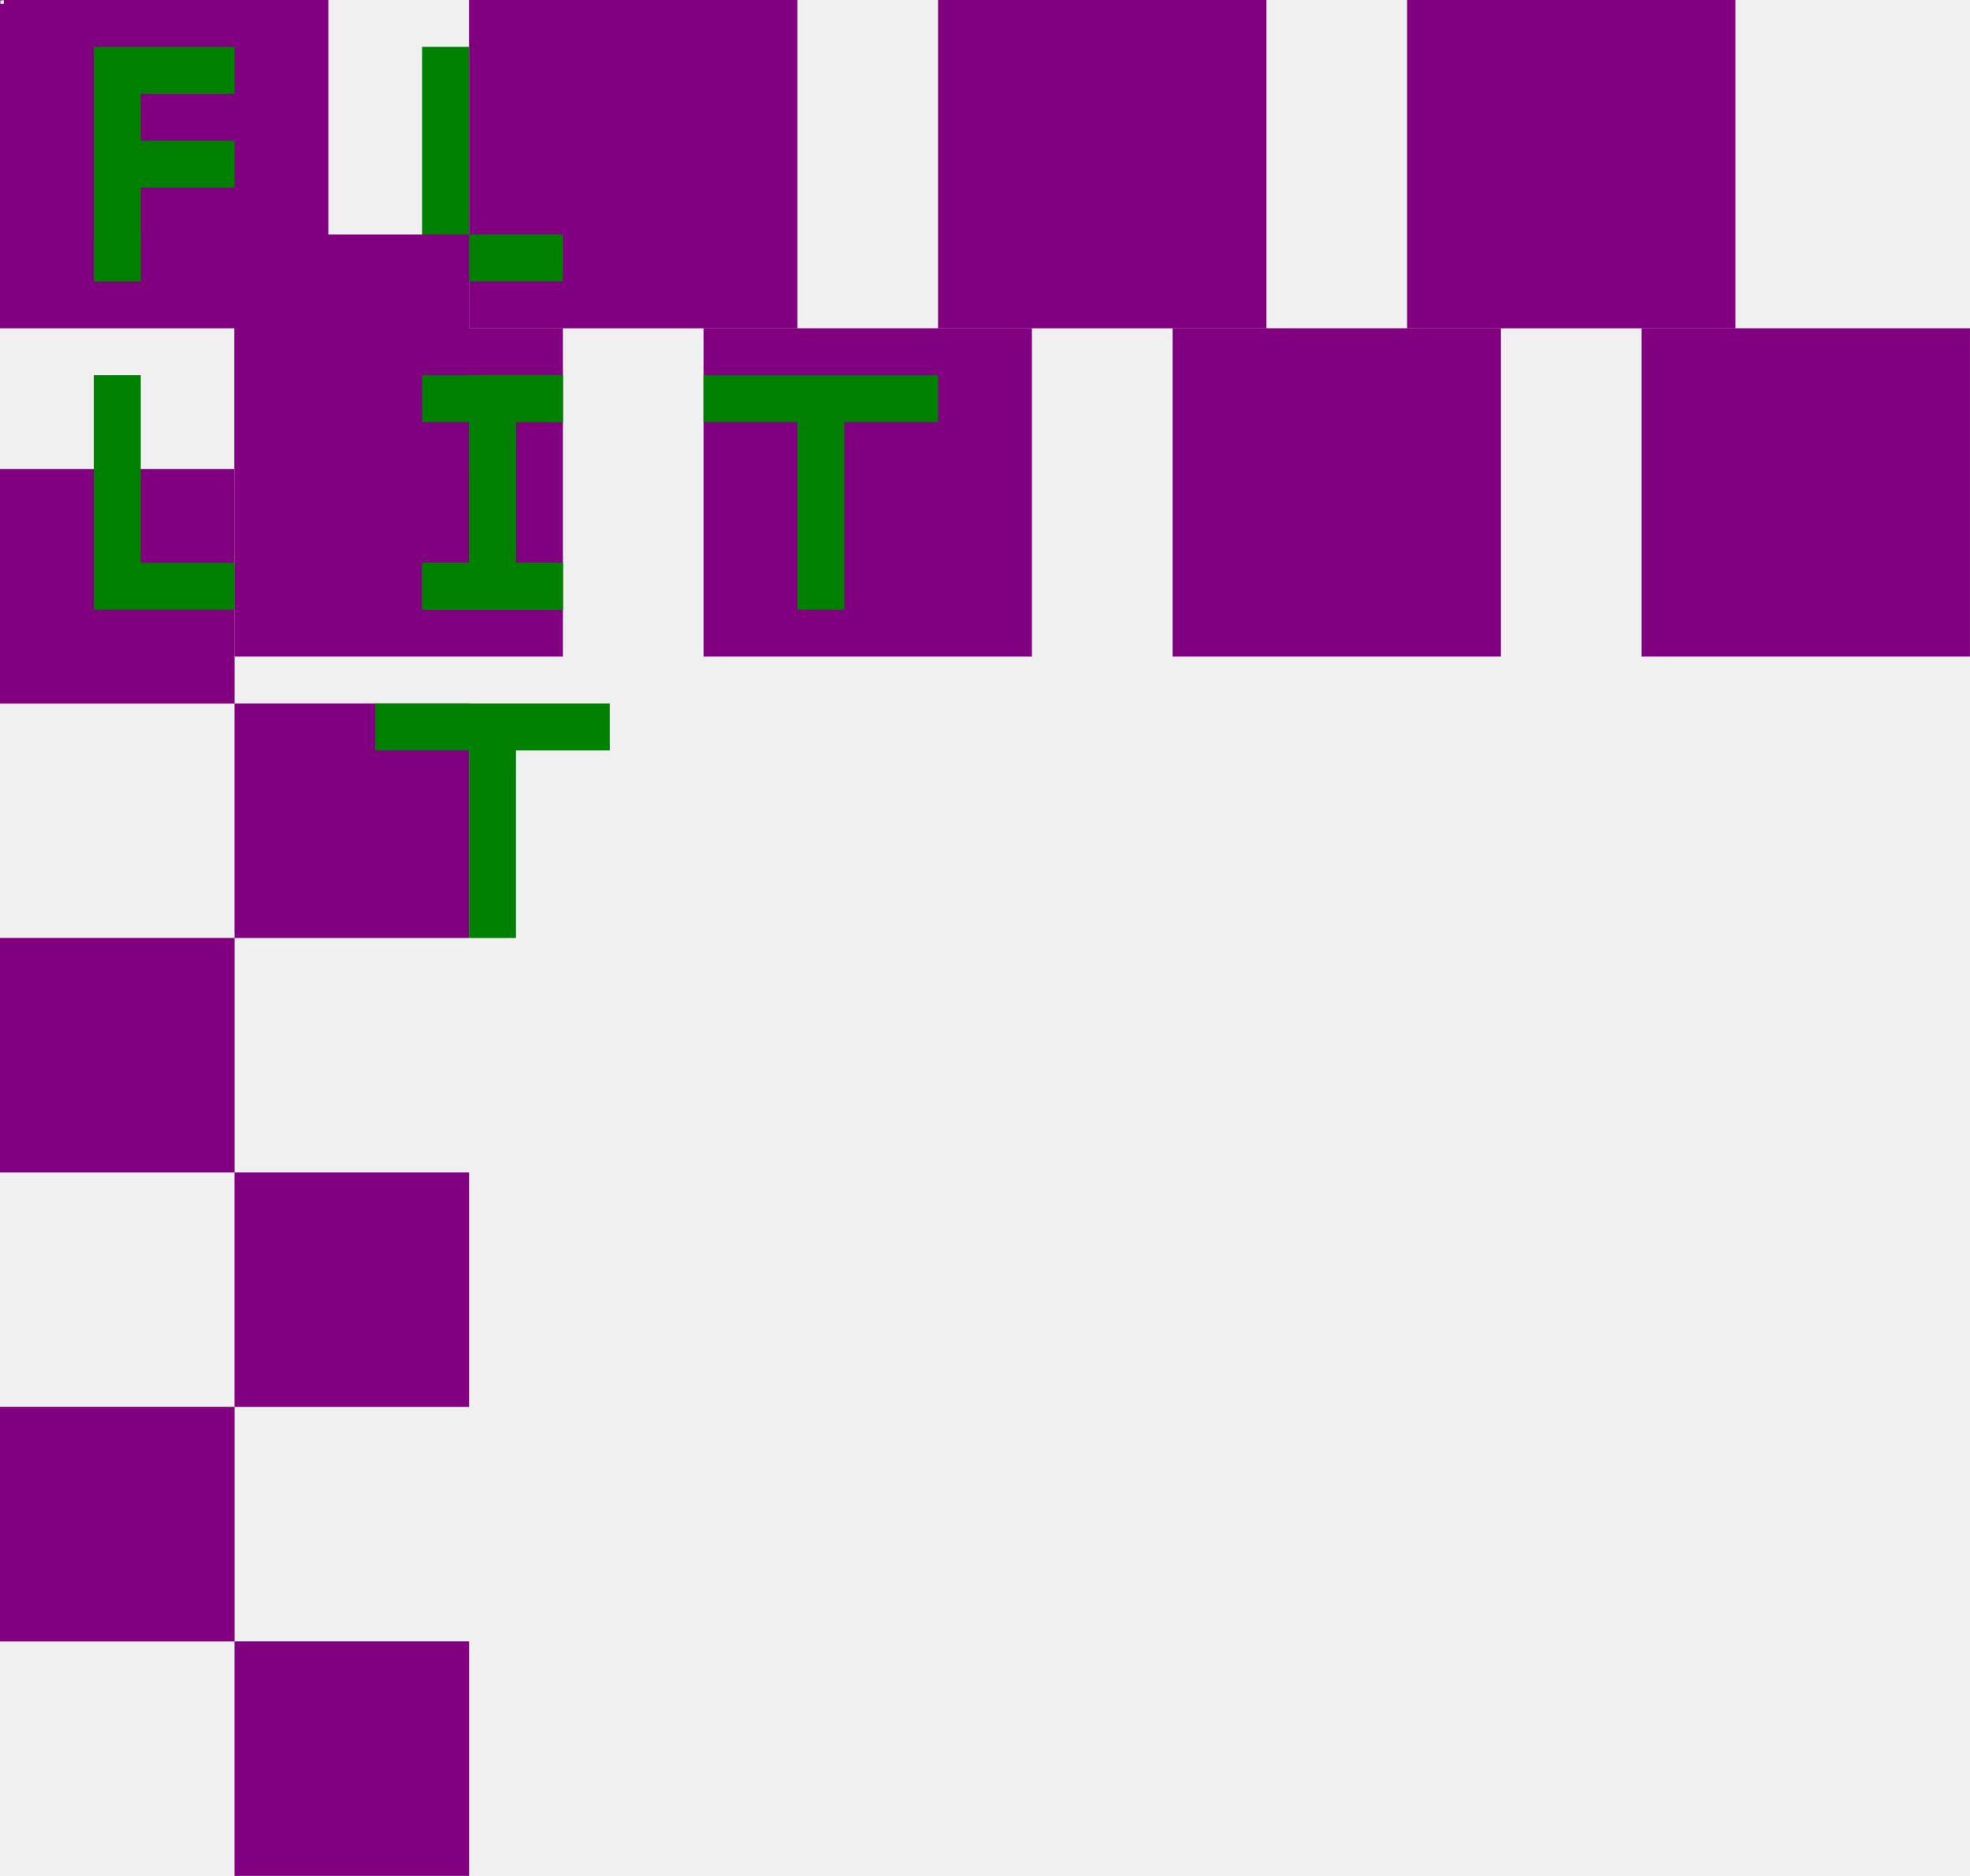
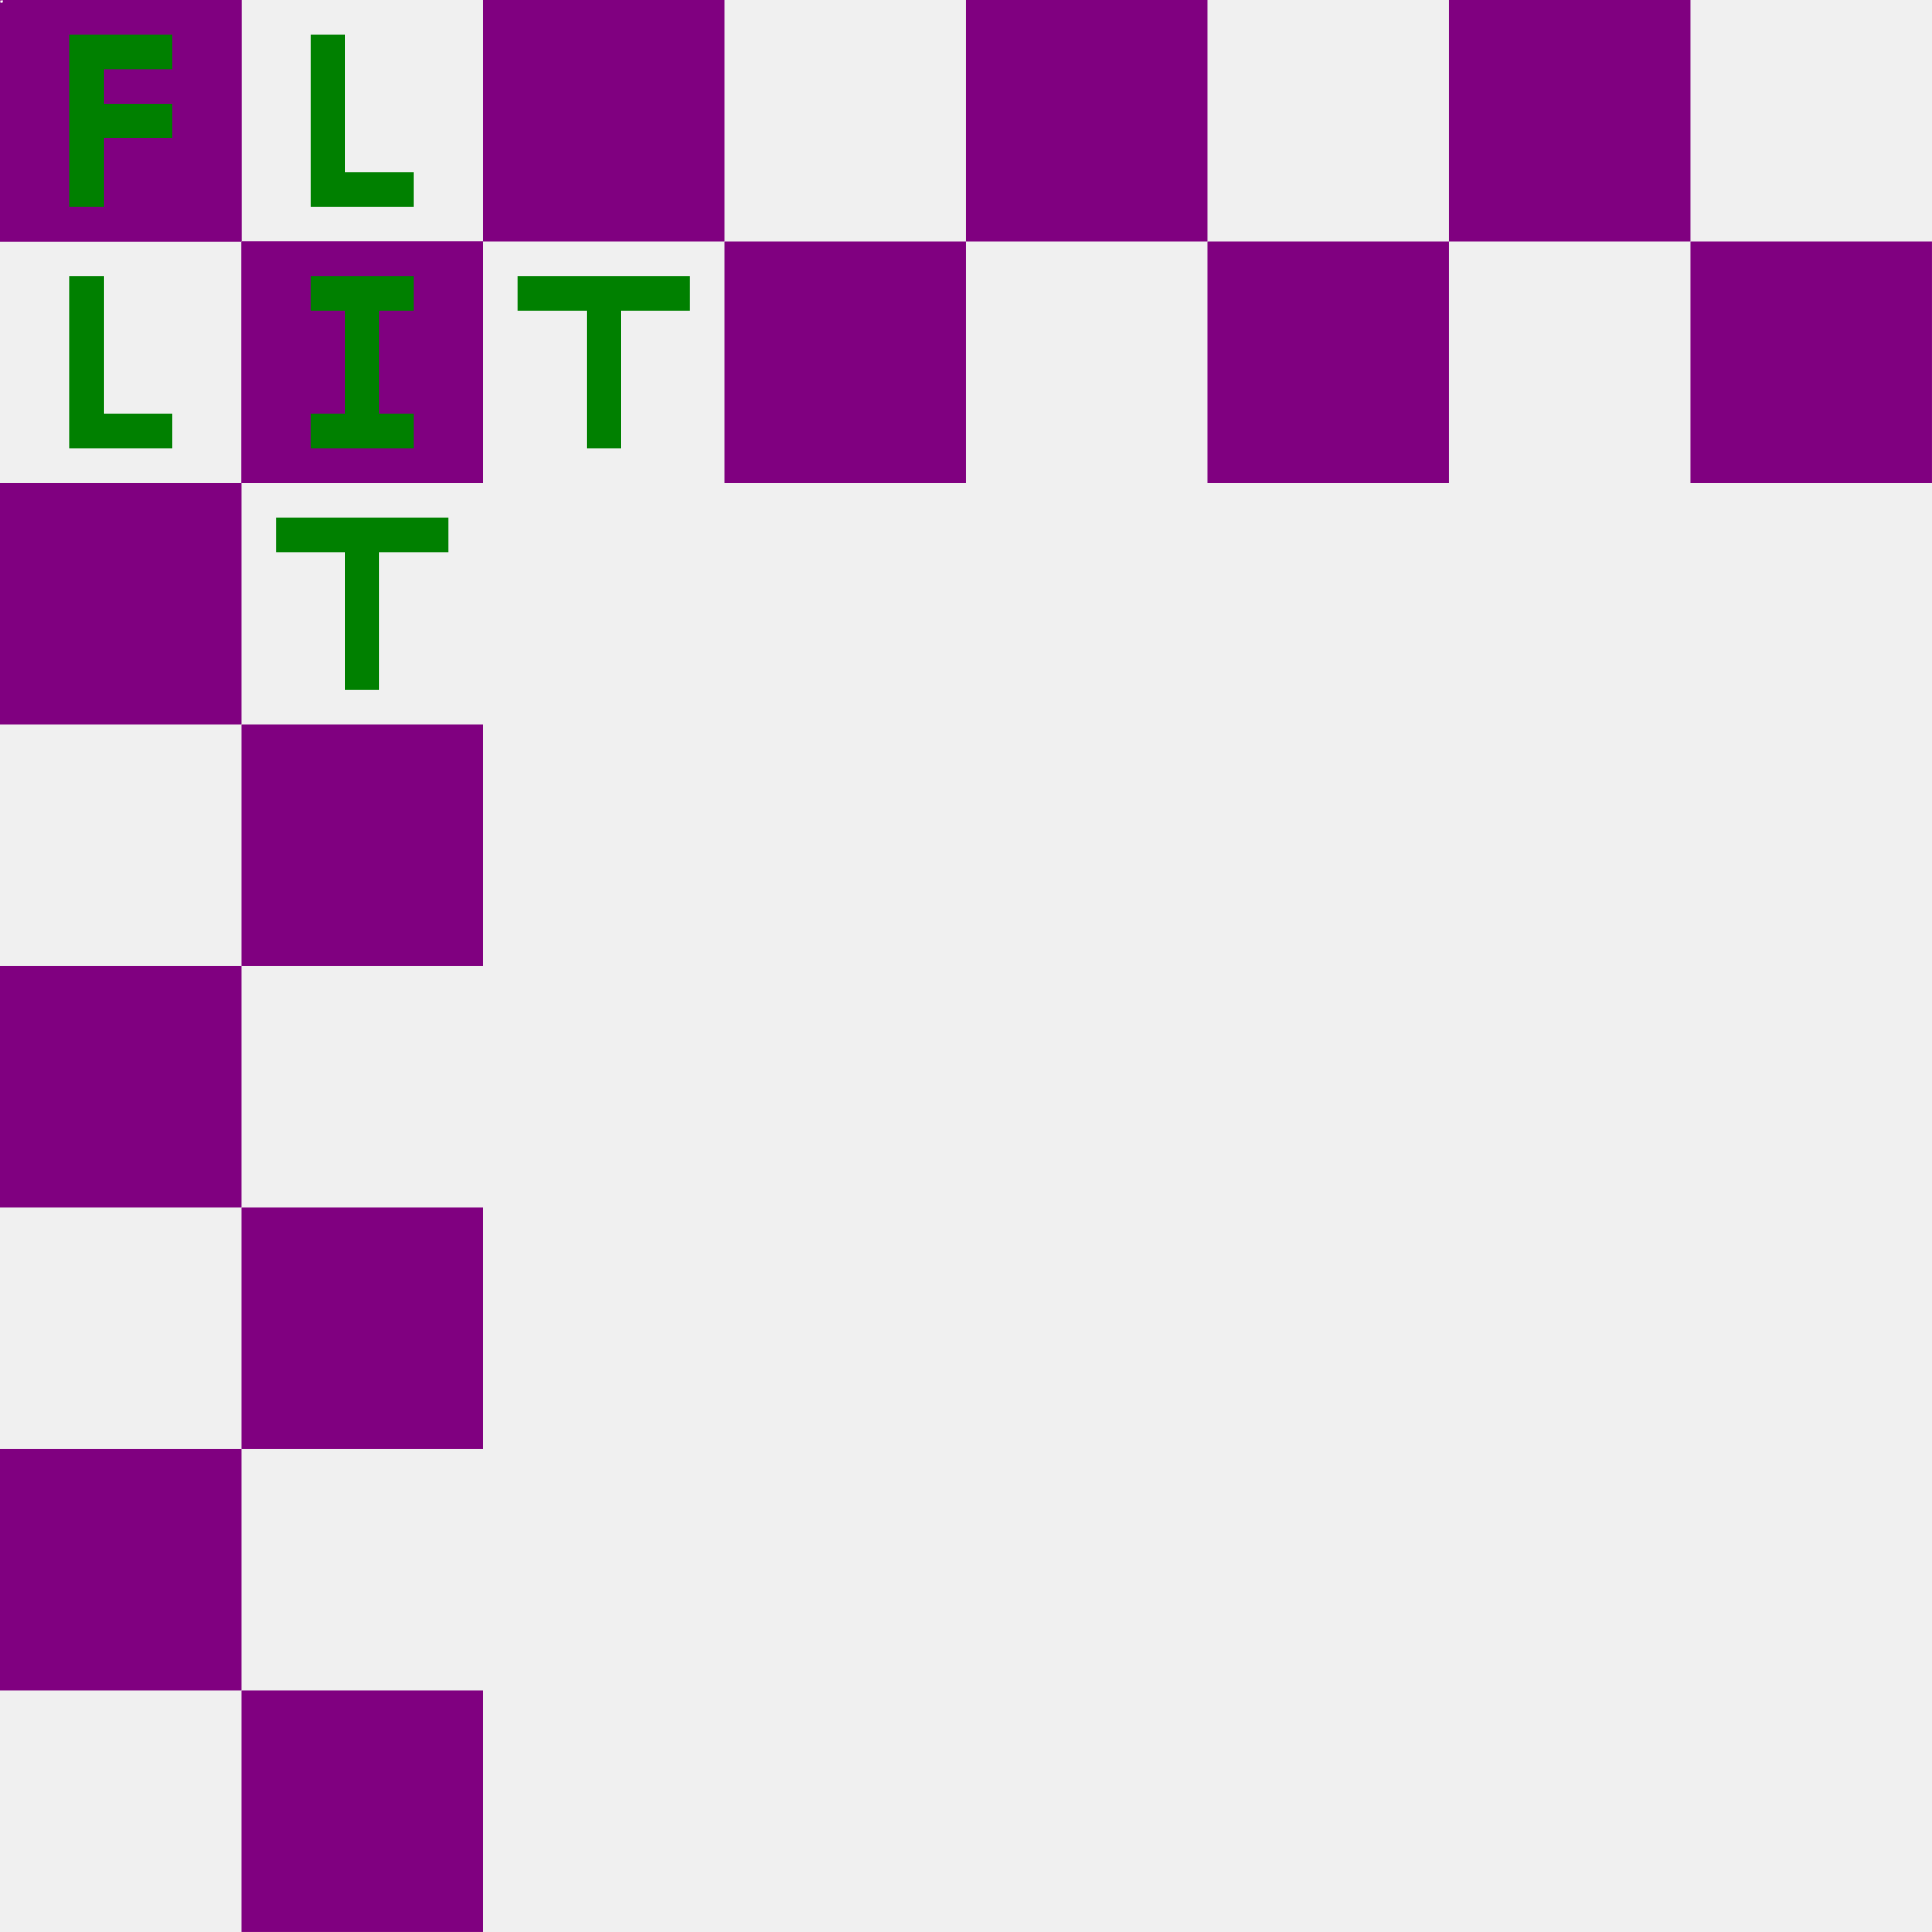
<svg xmlns="http://www.w3.org/2000/svg">
  <svg id="logo-north-image">
    <rect x="0" y="0" width="7000" height="7000" style="fill:purple; stroke:purple; stroke-width:1;" />
-     <rect x="5000" y="7000" width="7000" height="7000" style="fill:purple; stroke:purple; stroke-width:1;" />
-     <rect x="10000" y="0" width="7000" height="7000" style="fill:purple; stroke:purple; stroke-width:1;" />
-     <rect x="15000" y="7000" width="7000" height="7000" style="fill:purple; stroke:purple; stroke-width:1;" />
-     <rect x="20000" y="0" width="7000" height="7000" style="fill:purple; stroke:purple; stroke-width:1;" />
-     <rect x="25000" y="7000" width="7000" height="7000" style="fill:purple; stroke:purple; stroke-width:1;" />
-     <rect x="30000" y="0" width="7000" height="7000" style="fill:purple; stroke:purple; stroke-width:1;" />
+     <rect x="7000" y="7000" width="7000" height="7000" style="fill:purple; stroke:purple; stroke-width:1;" />
+     <rect x="14000" y="0" width="7000" height="7000" style="fill:purple; stroke:purple; stroke-width:1;" />
+     <rect x="21000" y="7000" width="7000" height="7000" style="fill:purple; stroke:purple; stroke-width:1;" />
+     <rect x="28000" y="0" width="7000" height="7000" style="fill:purple; stroke:purple; stroke-width:1;" />
    <rect x="35000" y="7000" width="7000" height="7000" style="fill:purple; stroke:purple; stroke-width:1;" />
+     <rect x="42000" y="0" width="7000" height="7000" style="fill:purple; stroke:purple; stroke-width:1;" />
+     <rect x="49000" y="7000" width="7000" height="7000" style="fill:purple; stroke:purple; stroke-width:1;" />
    <polygon points="2000,1000 5000,1000 5000,2000 3000,2000 3000,3000 5000,3000 5000,4000 3000,4000 3000,6000 2000,6000" style="fill:green; stroke:green; stroke-width:1;" />
    <polygon points="9000,1000 10000,1000 10000,5000 12000,5000 12000,6000 9000,6000" style="fill:green; stroke:green; stroke-width:1;" />
    <polygon points="9000,8000 12000,8000 12000,9000 11000,9000 11000,12000 12000,12000 12000,13000 9000,13000 9000,12000 10000,12000 10000,9000 9000,9000" style="fill:green; stroke:green; stroke-width:1;" />
    <polygon points="15000,8000 20000,8000 20000,9000 18000,9000 18000,13000 17000,13000 17000,9000 15000,9000" style="fill:green; stroke:green; stroke-width:1;" />
  </svg>
  <svg id="logo-west-image">
-     <rect x="0" y="0" width="5000" height="5000" style="fill:purple; stroke:purple; stroke-width:1;" />
-     <rect x="5000" y="5000" width="5000" height="5000" style="fill:purple; stroke:purple; stroke-width:1;" />
-     <rect x="0" y="10000" width="5000" height="5000" style="fill:purple; stroke:purple; stroke-width:1;" />
-     <rect x="5000" y="15000" width="5000" height="5000" style="fill:purple; stroke:purple; stroke-width:1;" />
-     <rect x="0" y="20000" width="5000" height="5000" style="fill:purple; stroke:purple; stroke-width:1;" />
-     <rect x="5000" y="25000" width="5000" height="5000" style="fill:purple; stroke:purple; stroke-width:1;" />
-     <rect x="0" y="30000" width="5000" height="5000" style="fill:purple; stroke:purple; stroke-width:1;" />
-     <rect x="5000" y="35000" width="5000" height="5000" style="fill:purple; stroke:purple; stroke-width:1;" />
+     <rect x="0" y="0" width="7000" height="7000" style="fill:purple; stroke:purple; stroke-width:1;" />
+     <rect x="7000" y="7000" width="7000" height="7000" style="fill:purple; stroke:purple; stroke-width:1;" />
+     <rect x="0" y="14000" width="7000" height="7000" style="fill:purple; stroke:purple; stroke-width:1;" />
+     <rect x="7000" y="21000" width="7000" height="7000" style="fill:purple; stroke:purple; stroke-width:1;" />
+     <rect x="0" y="28000" width="7000" height="7000" style="fill:purple; stroke:purple; stroke-width:1;" />
+     <rect x="7000" y="35000" width="7000" height="7000" style="fill:purple; stroke:purple; stroke-width:1;" />
+     <rect x="0" y="42000" width="7000" height="7000" style="fill:purple; stroke:purple; stroke-width:1;" />
+     <rect x="7000" y="49000" width="7000" height="7000" style="fill:purple; stroke:purple; stroke-width:1;" />
    <polygon points="2000,1000 5000,1000 5000,2000 3000,2000 3000,3000 5000,3000 5000,4000 3000,4000 3000,6000 2000,6000" style="fill:green; stroke:green; stroke-width:1;" />
    <polygon points="2000,8000 3000,8000 3000,12000 5000,12000 5000,13000 2000,13000" style="fill:green; stroke:green; stroke-width:1;" />
    <polygon points="9000,8000 12000,8000 12000,9000 11000,9000 11000,12000 12000,12000 12000,13000 9000,13000 9000,12000 10000,12000 10000,9000 9000,9000" style="fill:green; stroke:green; stroke-width:1;" />
    <polygon points="8000,15000 13000,15000 13000,16000 11000,16000 11000,20000 10000,20000 10000,16000 8000,16000" style="fill:green; stroke:green; stroke-width:1;" />
  </svg>
  <svg id="new-game-image">
    <path d="M 18 24              A 80 80 0 0 1 70 10              A 10 10 0 0 1 80 20              A 80 80 0 0 1 72 66              A 30 30 0 1 1 18 24" stroke="white" fill="white" stroke-width="1" />
  </svg>
  <svg id="full-screen-expand-image">
    <polygon points="10,10 40,10 10,40" style="fill:white; stroke:white; stroke-width:1;" />
    <polygon points="80,80 50,80 80,50" style="fill:white; stroke:white; stroke-width:1;" />
    <polygon points="10,80 40,80 10,50" style="fill:white; stroke:white; stroke-width:1;" />
    <polygon points="80,10 50,10 80,40" style="fill:white; stroke:white; stroke-width:1;" />
  </svg>
  <svg id="full-screen-contract-image">
    <polygon points="40,40 40,10 10,40" style="fill:white; stroke:white; stroke-width:1;" />
    <polygon points="50,50 50,80 80,50" style="fill:white; stroke:white; stroke-width:1;" />
    <polygon points="40,50 40,80 10,50" style="fill:white; stroke:white; stroke-width:1;" />
    <polygon points="50,40 50,10 80,40" style="fill:white; stroke:white; stroke-width:1;" />
  </svg>
</svg>
